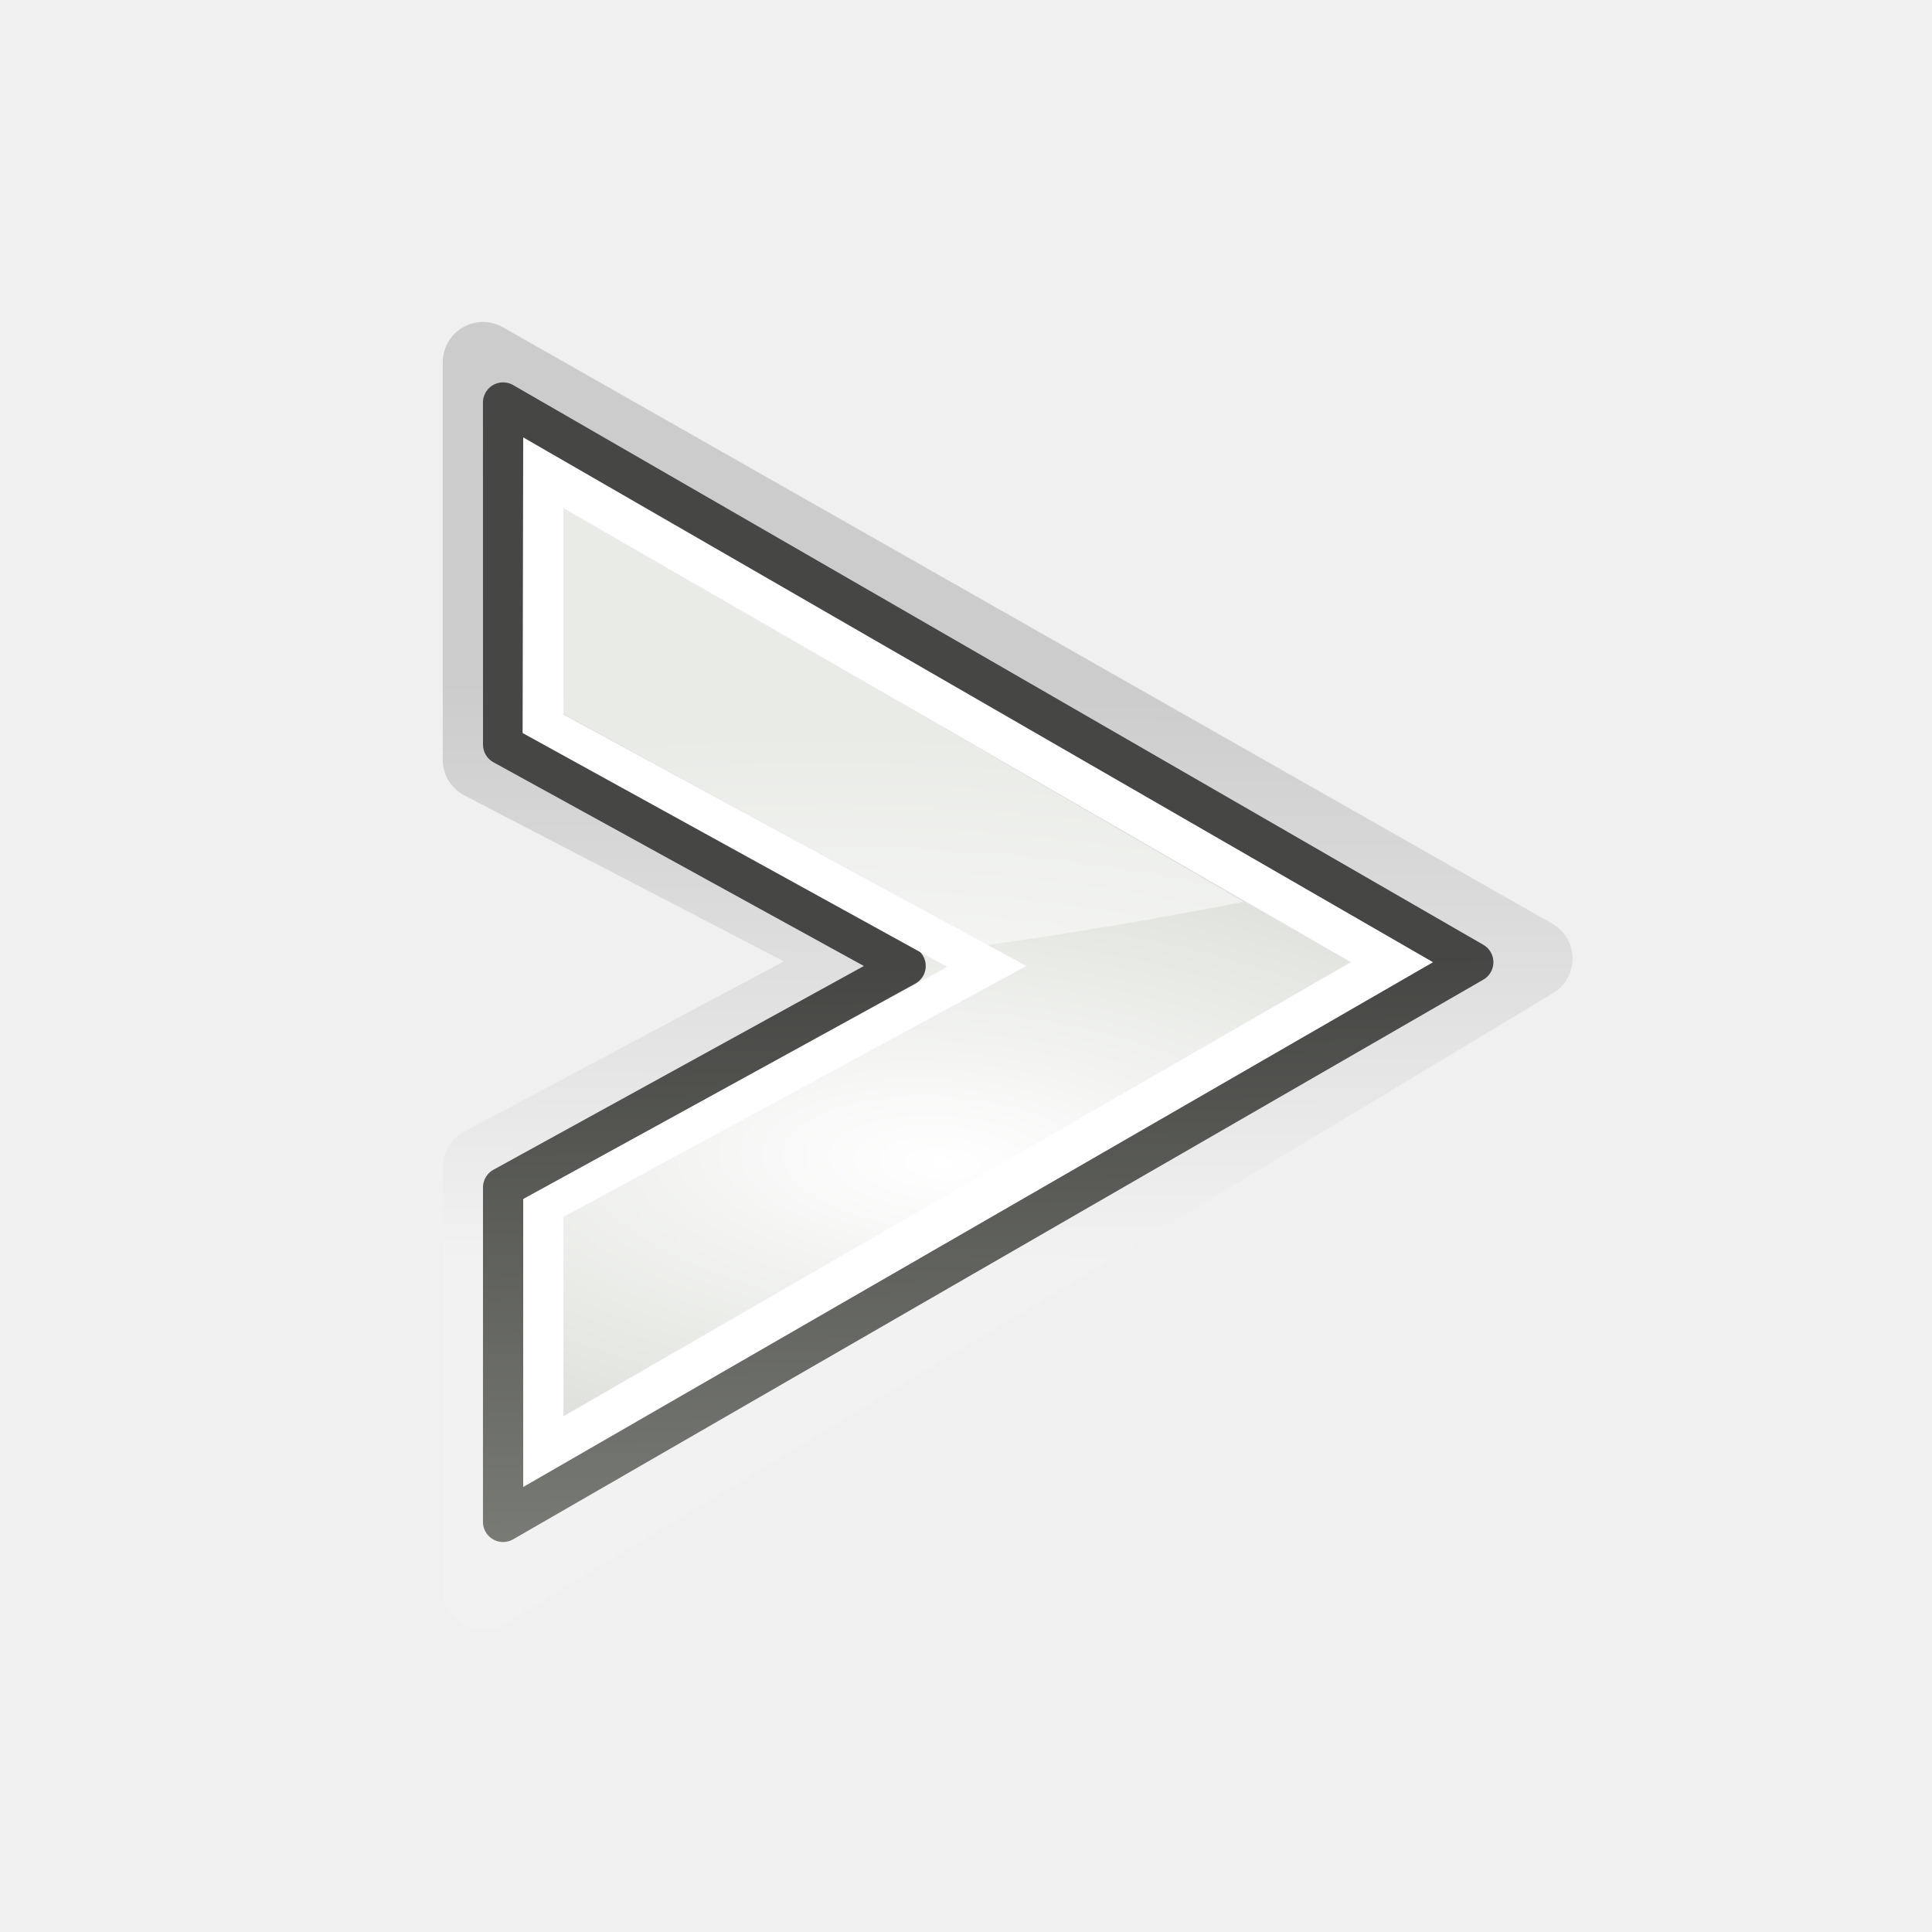
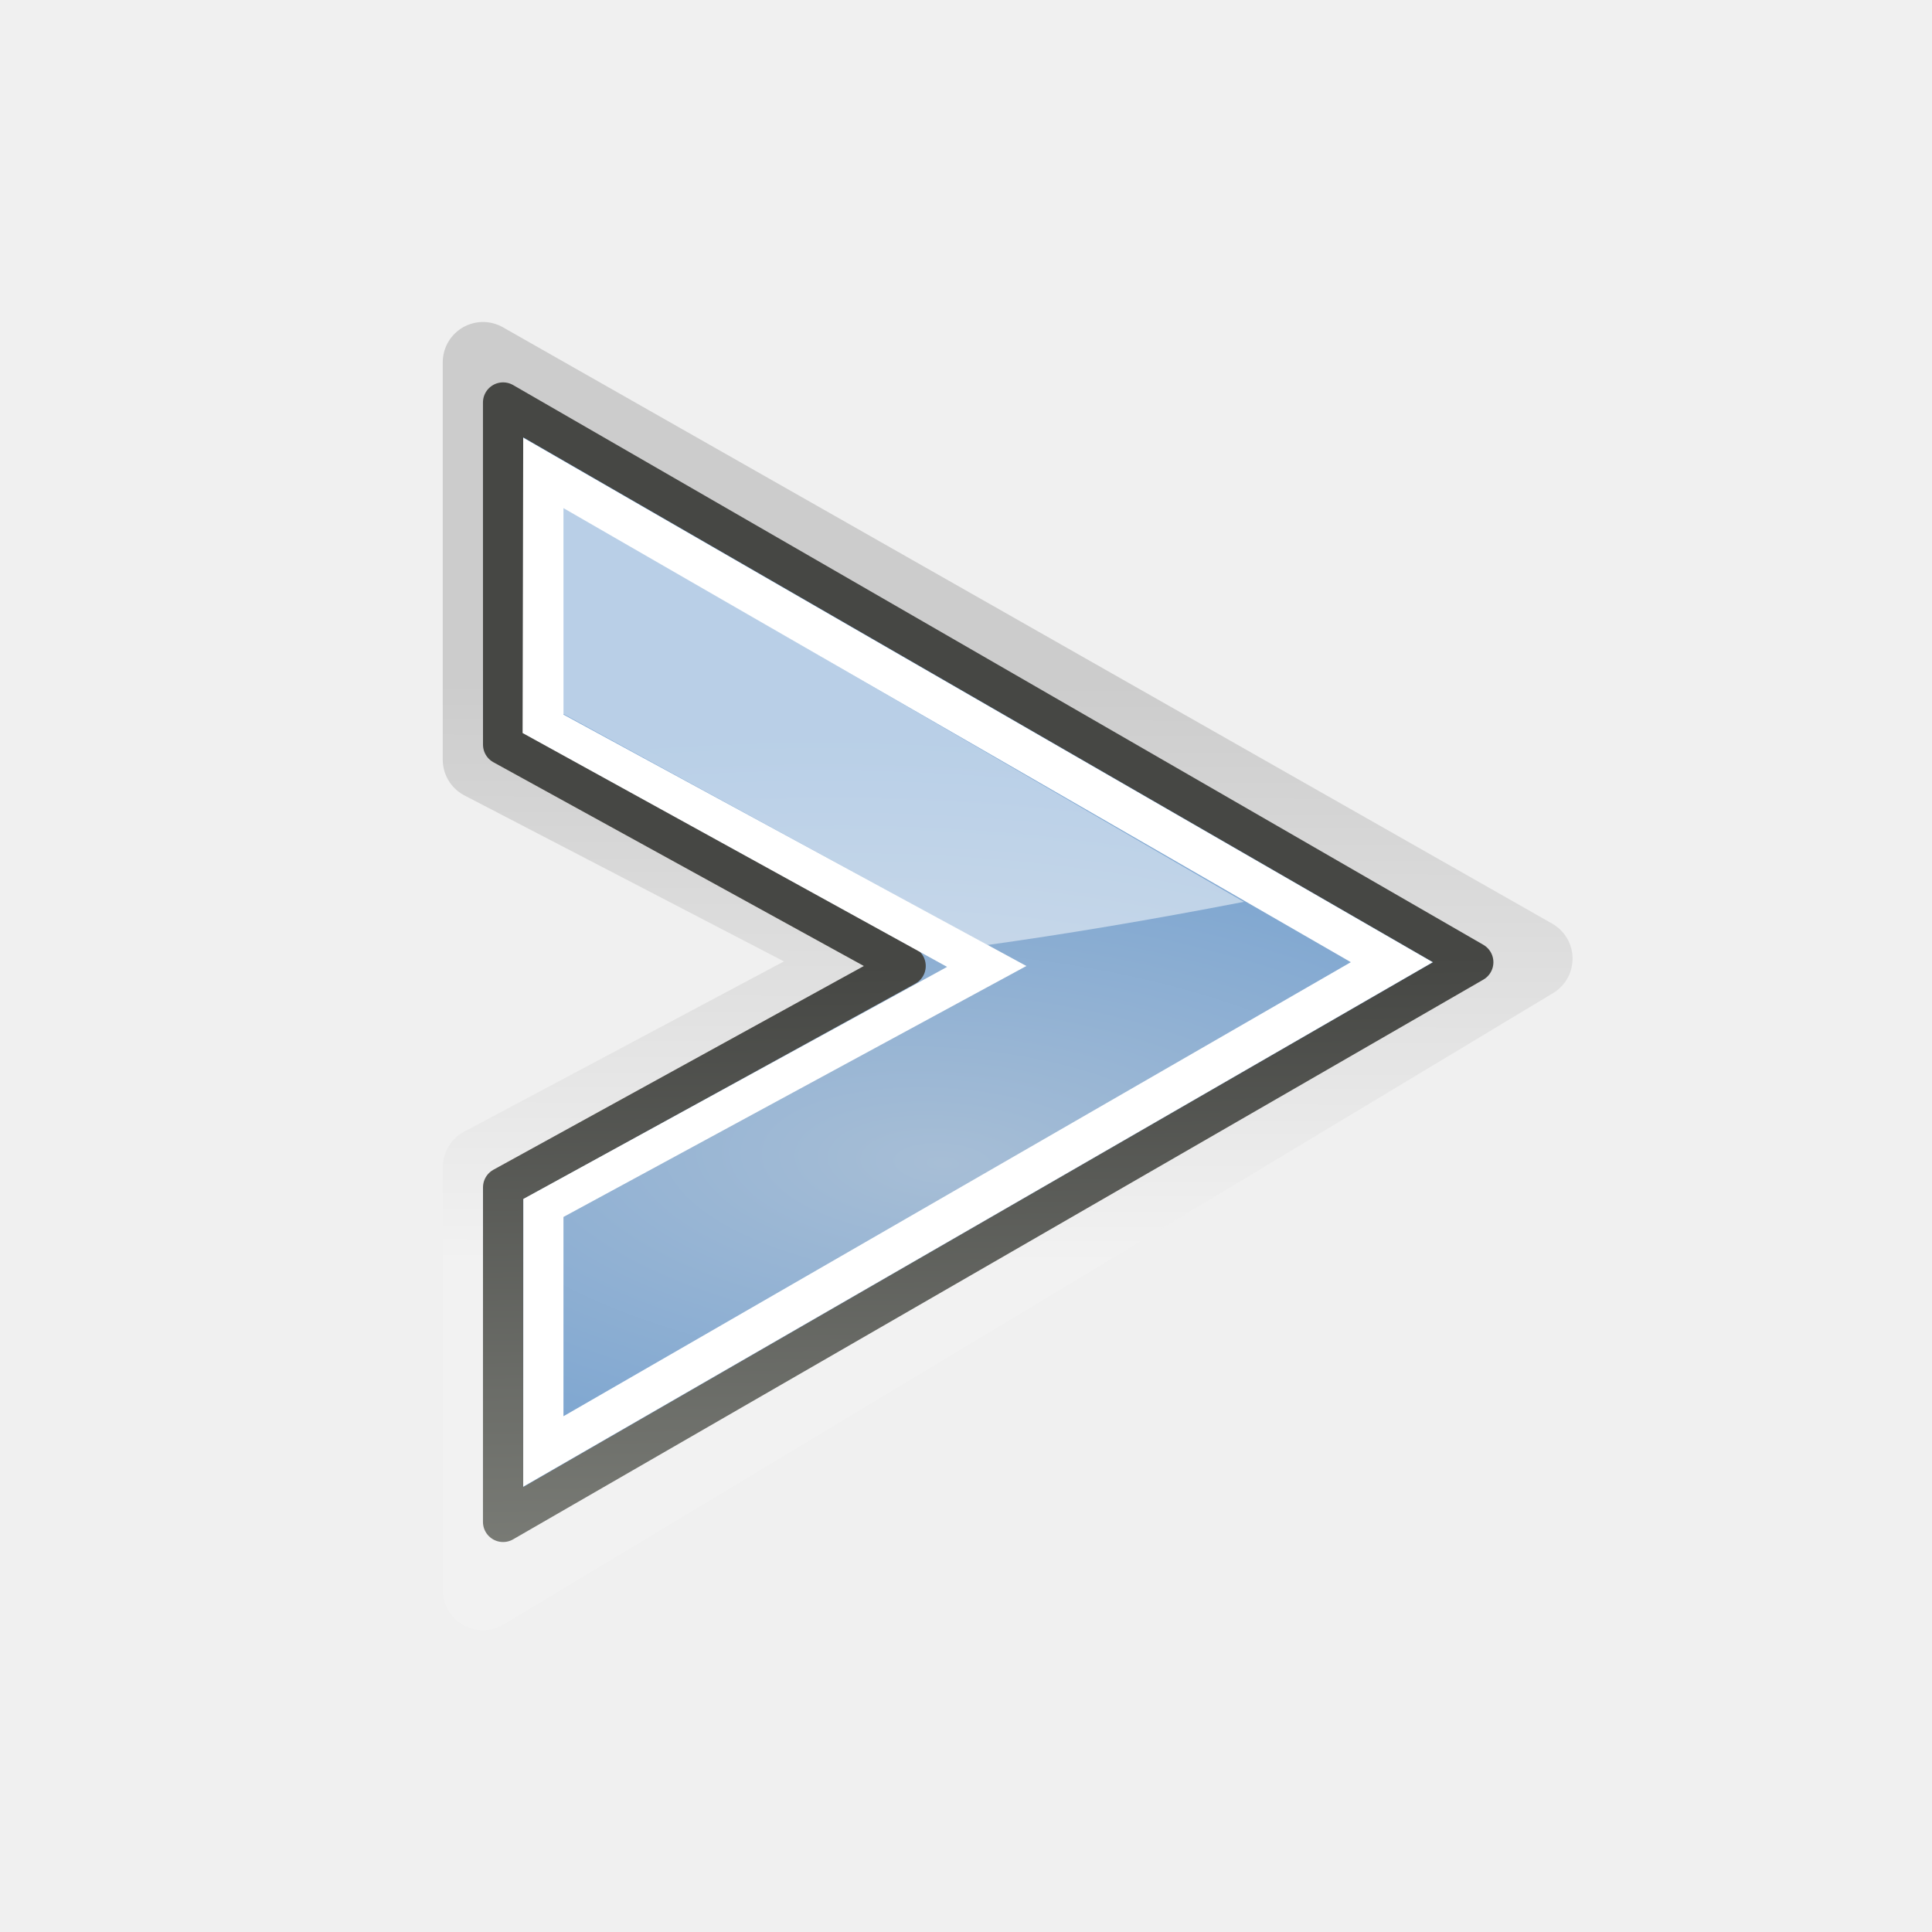
<svg xmlns="http://www.w3.org/2000/svg" xmlns:xlink="http://www.w3.org/1999/xlink" width="48" height="48" id="svg1307" version="1.1" style="display:inline">
  <defs id="defs1309">
    <linearGradient id="linearGradient2684">
      <stop id="stop2686" offset="0" style="stop-color:#ffffff;stop-opacity:1;" />
      <stop id="stop2688" offset="1" style="stop-color:#000000;stop-opacity:1;" />
    </linearGradient>
    <linearGradient id="linearGradient2584">
      <stop style="stop-color:#000000;stop-opacity:1;" offset="0" id="stop2586" />
      <stop style="stop-color:#ffffff;stop-opacity:0;" offset="1" id="stop2588" />
    </linearGradient>
    <linearGradient id="linearGradient5075">
      <stop style="stop-color:#adb0a8;stop-opacity:1;" offset="0" id="stop5077" />
      <stop style="stop-color:#464744;stop-opacity:1" offset="1" id="stop5079" />
    </linearGradient>
    <linearGradient id="linearGradient2691">
-       <stop id="stop2693" offset="0" style="stop-color:#ffffff;stop-opacity:1" />
-       <stop id="stop2695" offset="1" style="stop-color:#d3d7cf" />
+       <stop id="stop2693" offset="0" style="stop-color:#a7bed6;stop-opacity:1;" />
+       <stop id="stop2695" offset="1" style="stop-color:#729fcf;stop-opacity:1;" />
    </linearGradient>
    <linearGradient id="linearGradient3340">
      <stop style="stop-color:#ffffff;stop-opacity:1;" offset="0" id="stop3342" />
      <stop style="stop-color:#ffffff;stop-opacity:0.629;" offset="1" id="stop3344" />
    </linearGradient>
    <linearGradient xlink:href="#linearGradient5075" id="linearGradient2306" gradientUnits="userSpaceOnUse" x1="71.289" y1="124.117" x2="70.827" y2="95" gradientTransform="translate(-45.00042,-71.09425)" />
    <radialGradient xlink:href="#linearGradient2691" id="radialGradient2314" gradientUnits="userSpaceOnUse" gradientTransform="matrix(0.05324342,-0.836238,2.019473,0.128568,-151.9195,108.0768)" cx="107.588" cy="83.991" fx="107.588" fy="83.991" r="12.552" />
    <linearGradient xlink:href="#linearGradient2684" id="linearGradient2690" gradientUnits="userSpaceOnUse" gradientTransform="matrix(1.128181,0,0,1.128181,-53.99314,-83.36009)" x1="70.914" y1="101.742" x2="70.952" y2="88.924" />
  </defs>
  <g id="layer1" style="display:inline">
    <g id="g3757">
      <path style="opacity:0.15;color:#000000;fill:none;stroke:url(#linearGradient2690);stroke-width:2;stroke-linecap:square;stroke-linejoin:round;stroke-miterlimit:4;stroke-opacity:1;stroke-dasharray:none;stroke-dashoffset:0;marker:none;visibility:visible;display:inline;overflow:visible" d="M 12,39.5 12,29 21.625,23.875 12,18.875 12,9 38.07,23.817 12,39.5 z" id="outer-edge" />
      <path id="inner-fill" d="m 12.499,37.811 0,-8.436 9.875,-5.25 -9.875,-5.875 0,-8.25 L 36.603,23.906 12.499,37.811 z" style="color:#000000;fill:url(#radialGradient2314);fill-opacity:1;fill-rule:evenodd;stroke:none;stroke-width:1;marker:none;visibility:visible;display:inline;overflow:visible" />
      <path id="edge" d="M 12.499,37.811 12.5,29.5 22.5,24 12.5,18.5 12.499,10 36.603,23.906 12.499,37.811 z" style="color:#000000;fill:none;stroke:url(#linearGradient2306);stroke-width:1;stroke-linecap:square;stroke-linejoin:round;stroke-miterlimit:4;stroke-opacity:1;stroke-dasharray:none;stroke-dashoffset:0;marker:none;visibility:visible;display:inline;overflow:visible" />
      <path id="inner-edge" d="M 12.999,10.874 12.984,18.212 23.53,24.022 13.003,29.787 12.999,36.937 35.593,23.906 12.999,10.874 z m 1,1.75 19.562,11.281 -19.562,11.281 0,-4.951 L 25.5,24 14,17.754 13.999,12.624 z" style="color:#000000;fill:#ffffff;fill-opacity:1;fill-rule:evenodd;stroke:none;stroke-width:3;marker:none;visibility:visible;display:inline;overflow:visible" />
      <path id="top-reflection" d="m 13.938,12.562 0.059,5.177 10.531,5.74 c 1.897,-0.264 4,-0.613 6.376,-1.073 L 13.938,12.562 z" style="opacity:0.5;color:#000000;fill:#ffffff;fill-opacity:1;fill-rule:nonzero;stroke:none;stroke-width:2;marker:none;visibility:visible;display:block;overflow:visible" />
    </g>
  </g>
</svg>
